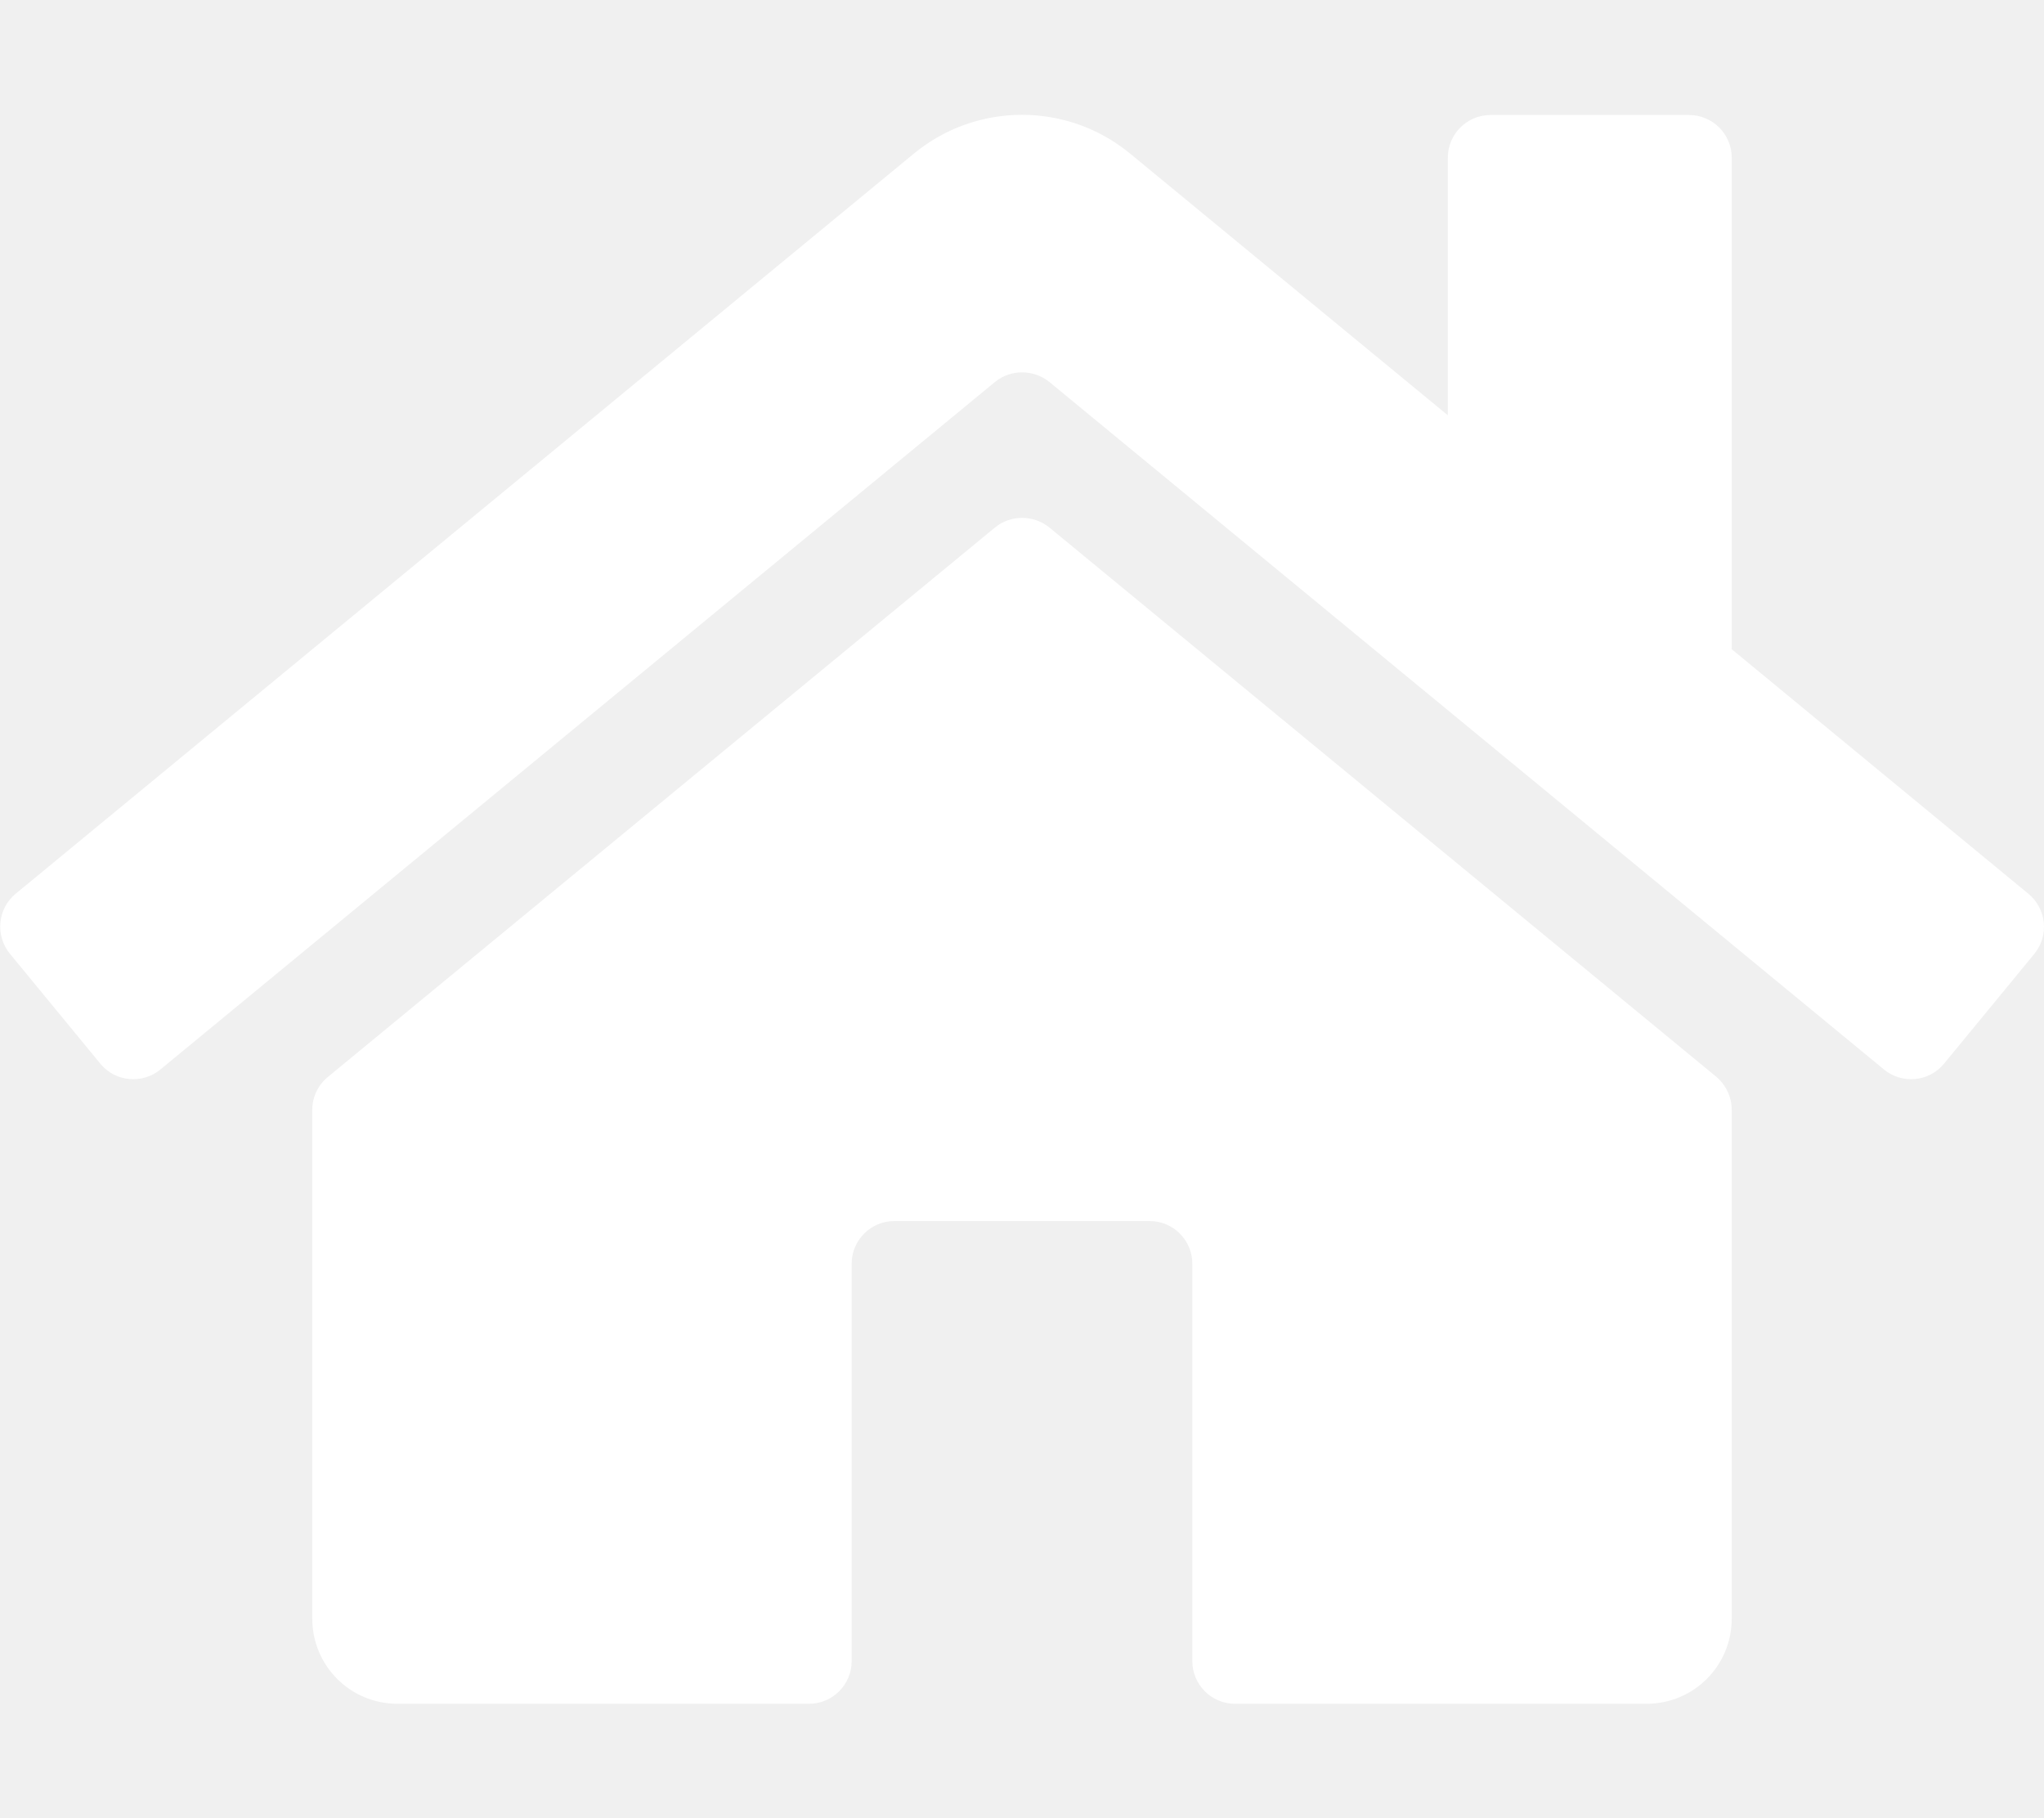
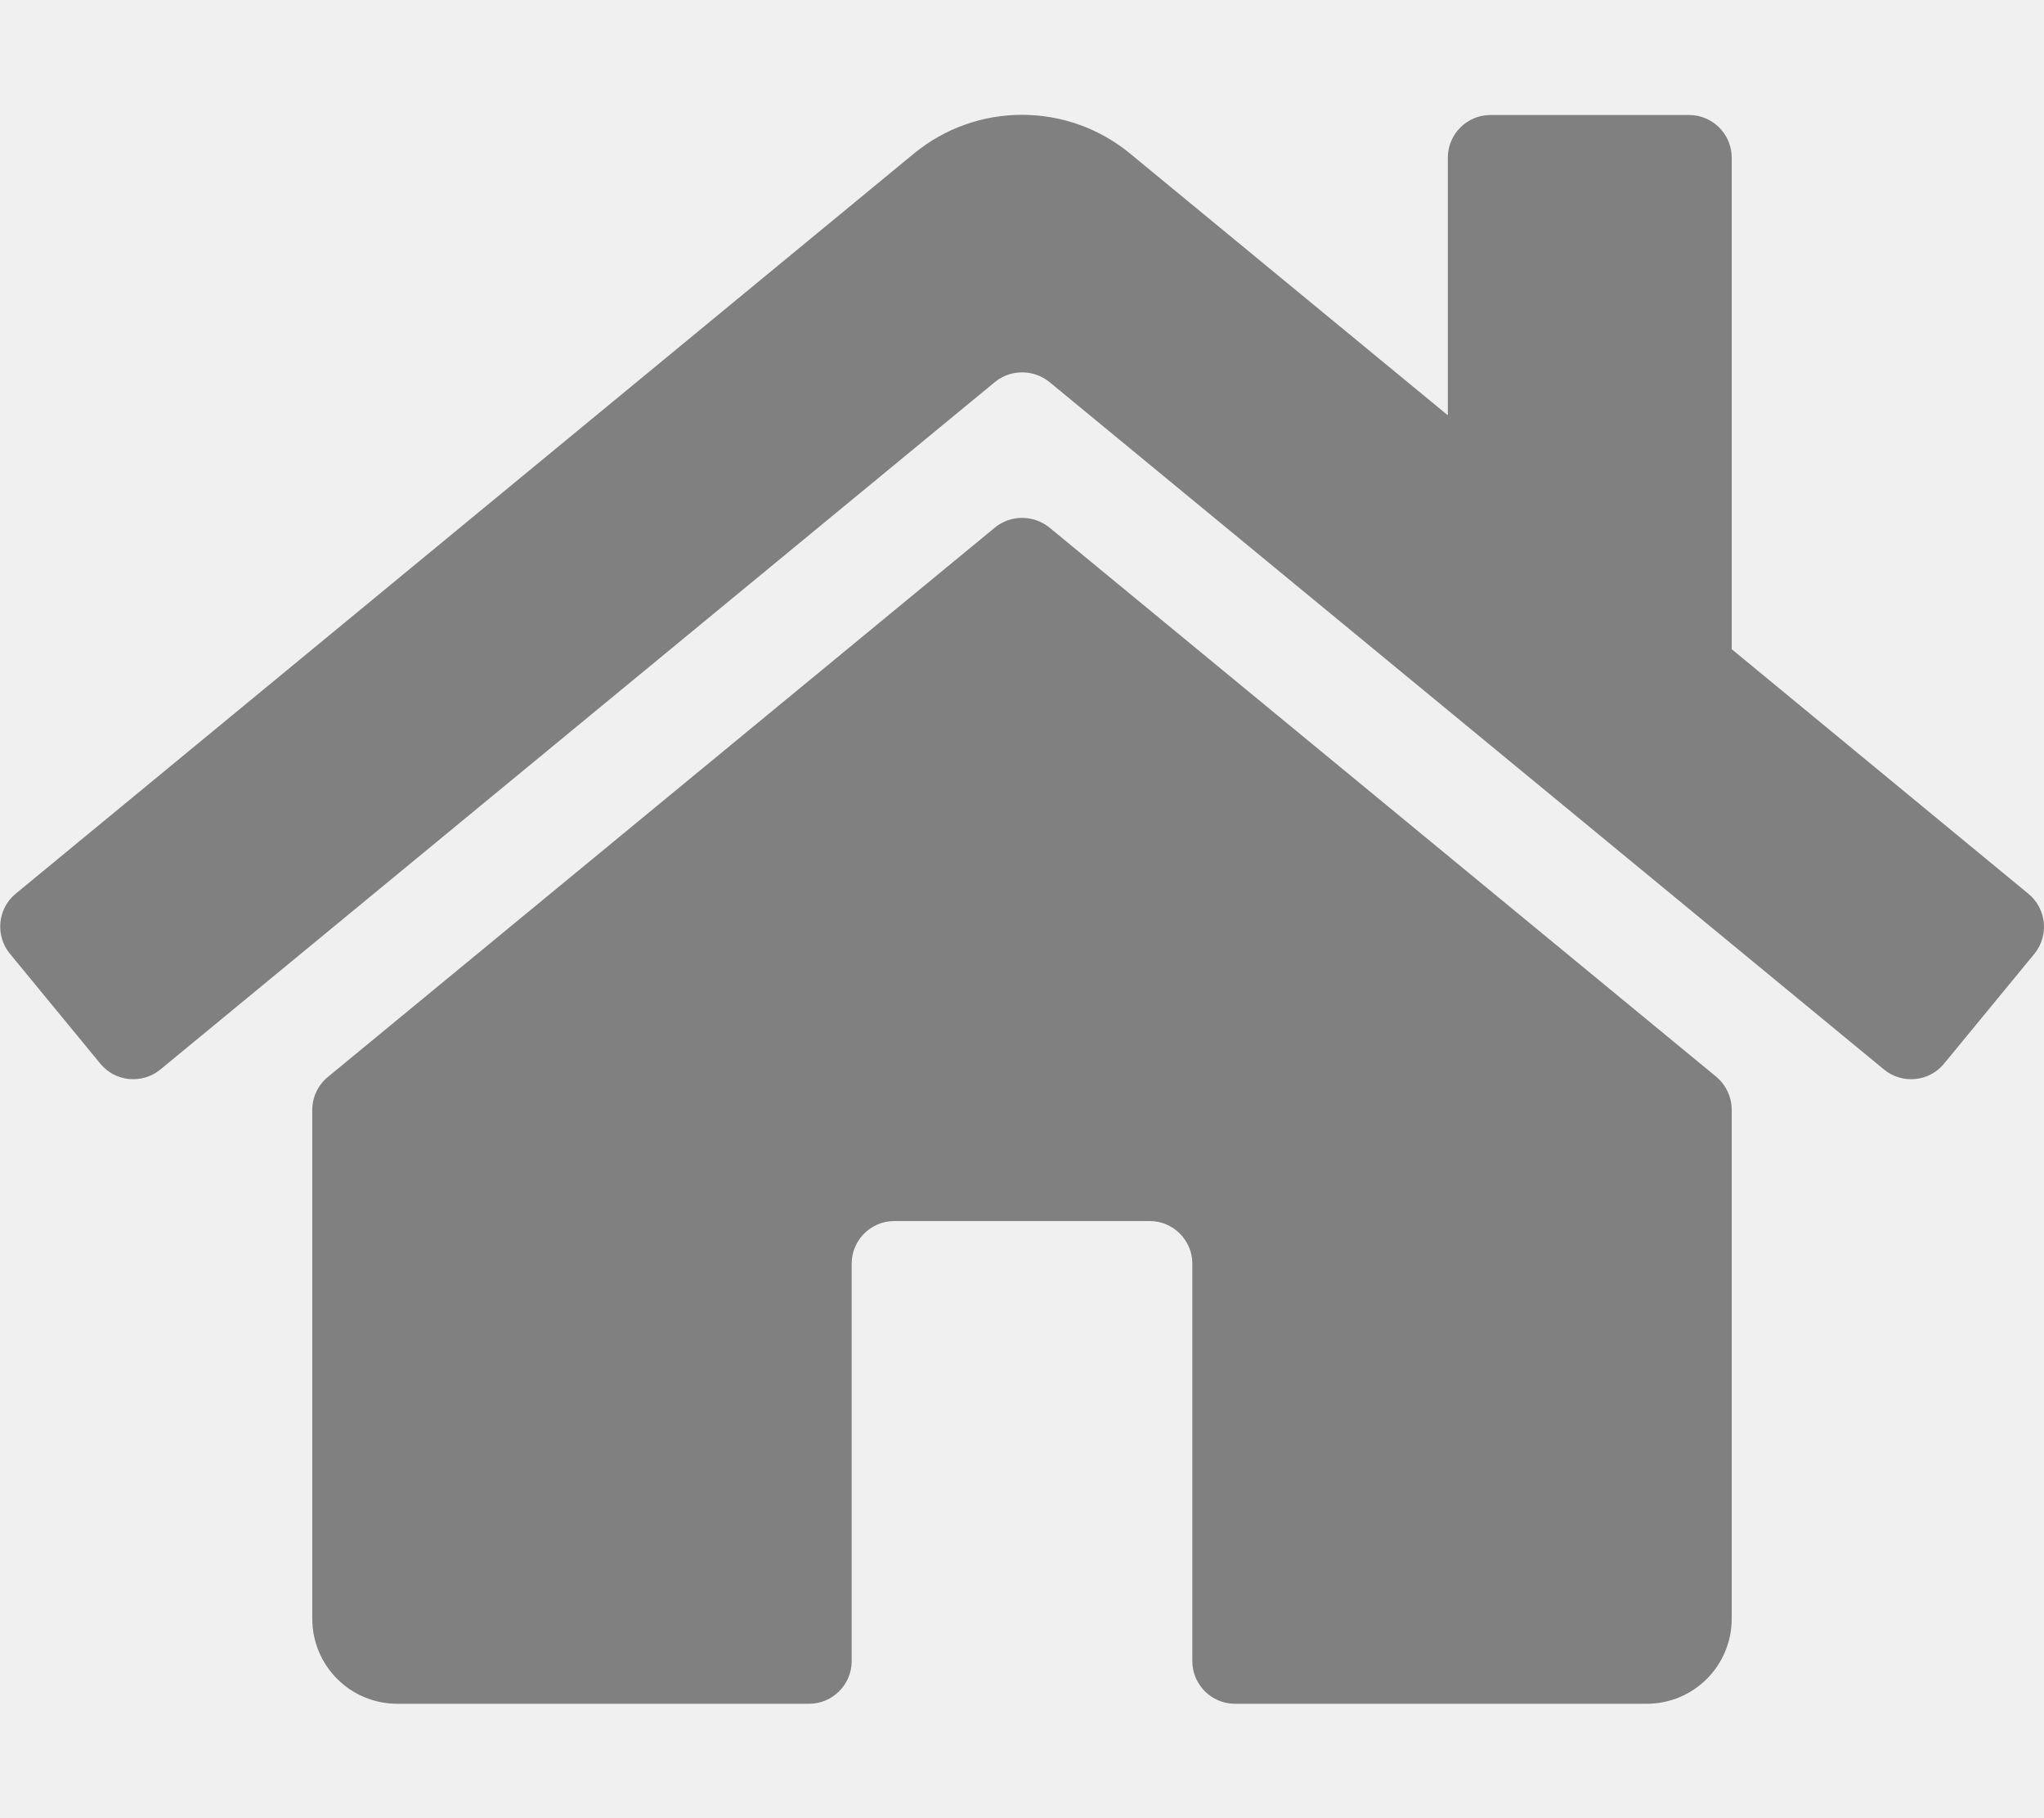
<svg xmlns="http://www.w3.org/2000/svg" aria-hidden="true" data-prefix="fas" data-icon="home" class="svg-inline--fa fa-home fa-w-18" role="img" viewBox="0 0 576 512">
-   <path fill="white" d="M488 312.7V456c0 13.3-10.7 24-24 24H348c-6.6 0-12-5.4-12-12V356c0-6.6-5.4-12-12-12h-72c-6.6 0-12 5.4-12 12v112c0 6.6-5.4 12-12 12H112c-13.3 0-24-10.7-24-24V312.7c0-3.6 1.6-7 4.4-9.3l188-154.8c4.4-3.6 10.8-3.6 15.3 0l188 154.8c2.7 2.3 4.3 5.7 4.3 9.3zm83.6-60.9L488 182.9V44.4c0-6.6-5.4-12-12-12h-56c-6.6 0-12 5.4-12 12V117l-89.5-73.7c-17.7-14.6-43.3-14.6-61 0L4.4 251.8c-5.1 4.2-5.8 11.8-1.6 16.9l25.5 31c4.2 5.1 11.8 5.8 16.9 1.6l235.2-193.7c4.4-3.6 10.8-3.6 15.3 0l235.2 193.7c5.1 4.2 12.7 3.5 16.9-1.6l25.5-31c4.2-5.2 3.4-12.7-1.7-16.9z" />
+   <path fill="rgba(17, 17, 17, 0.5)" d="M488 312.7V456c0 13.3-10.7 24-24 24H348c-6.6 0-12-5.4-12-12V356c0-6.6-5.4-12-12-12h-72c-6.6 0-12 5.4-12 12v112c0 6.6-5.4 12-12 12H112c-13.3 0-24-10.7-24-24V312.7c0-3.6 1.6-7 4.4-9.3l188-154.8c4.4-3.6 10.8-3.6 15.3 0l188 154.8c2.7 2.3 4.3 5.7 4.3 9.3zm83.6-60.9L488 182.9V44.4c0-6.6-5.4-12-12-12h-56c-6.6 0-12 5.4-12 12V117l-89.5-73.7c-17.7-14.6-43.3-14.6-61 0L4.4 251.8c-5.1 4.2-5.8 11.8-1.6 16.9l25.5 31c4.2 5.1 11.8 5.8 16.9 1.6l235.2-193.7c4.4-3.6 10.8-3.6 15.3 0l235.2 193.7c5.1 4.2 12.7 3.5 16.9-1.6l25.5-31c4.2-5.2 3.4-12.7-1.7-16.9z" />
</svg>
